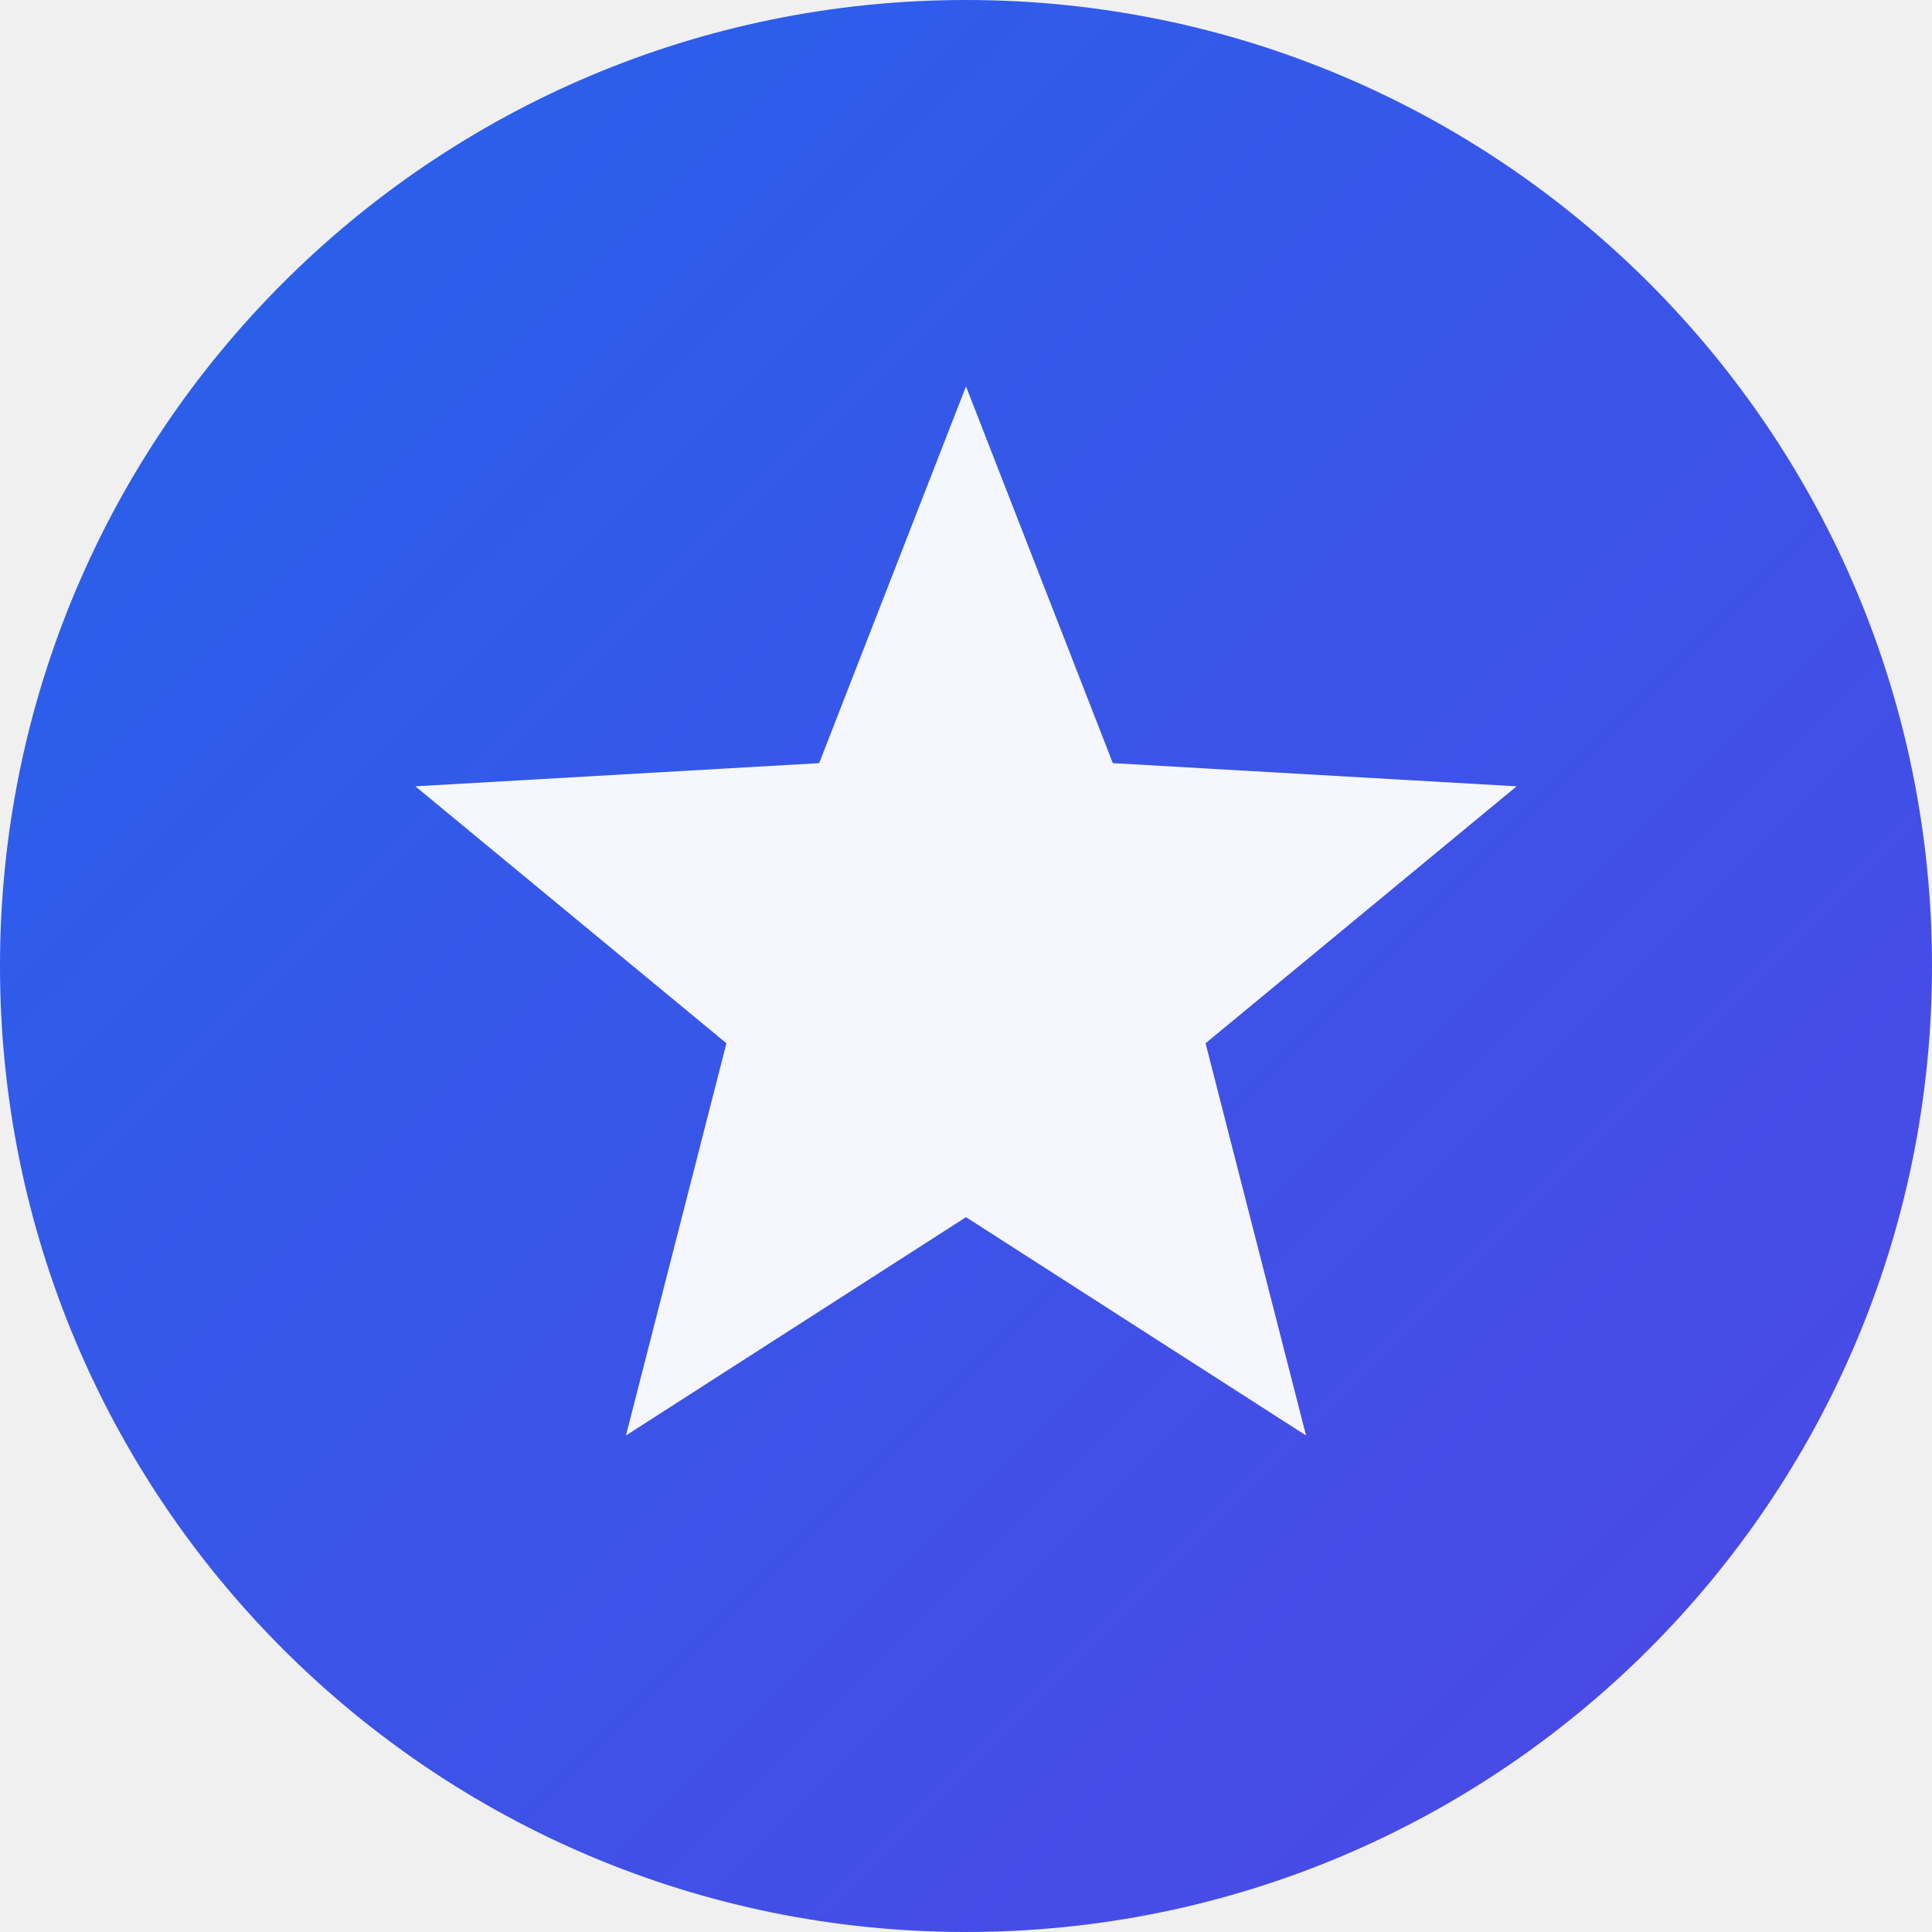
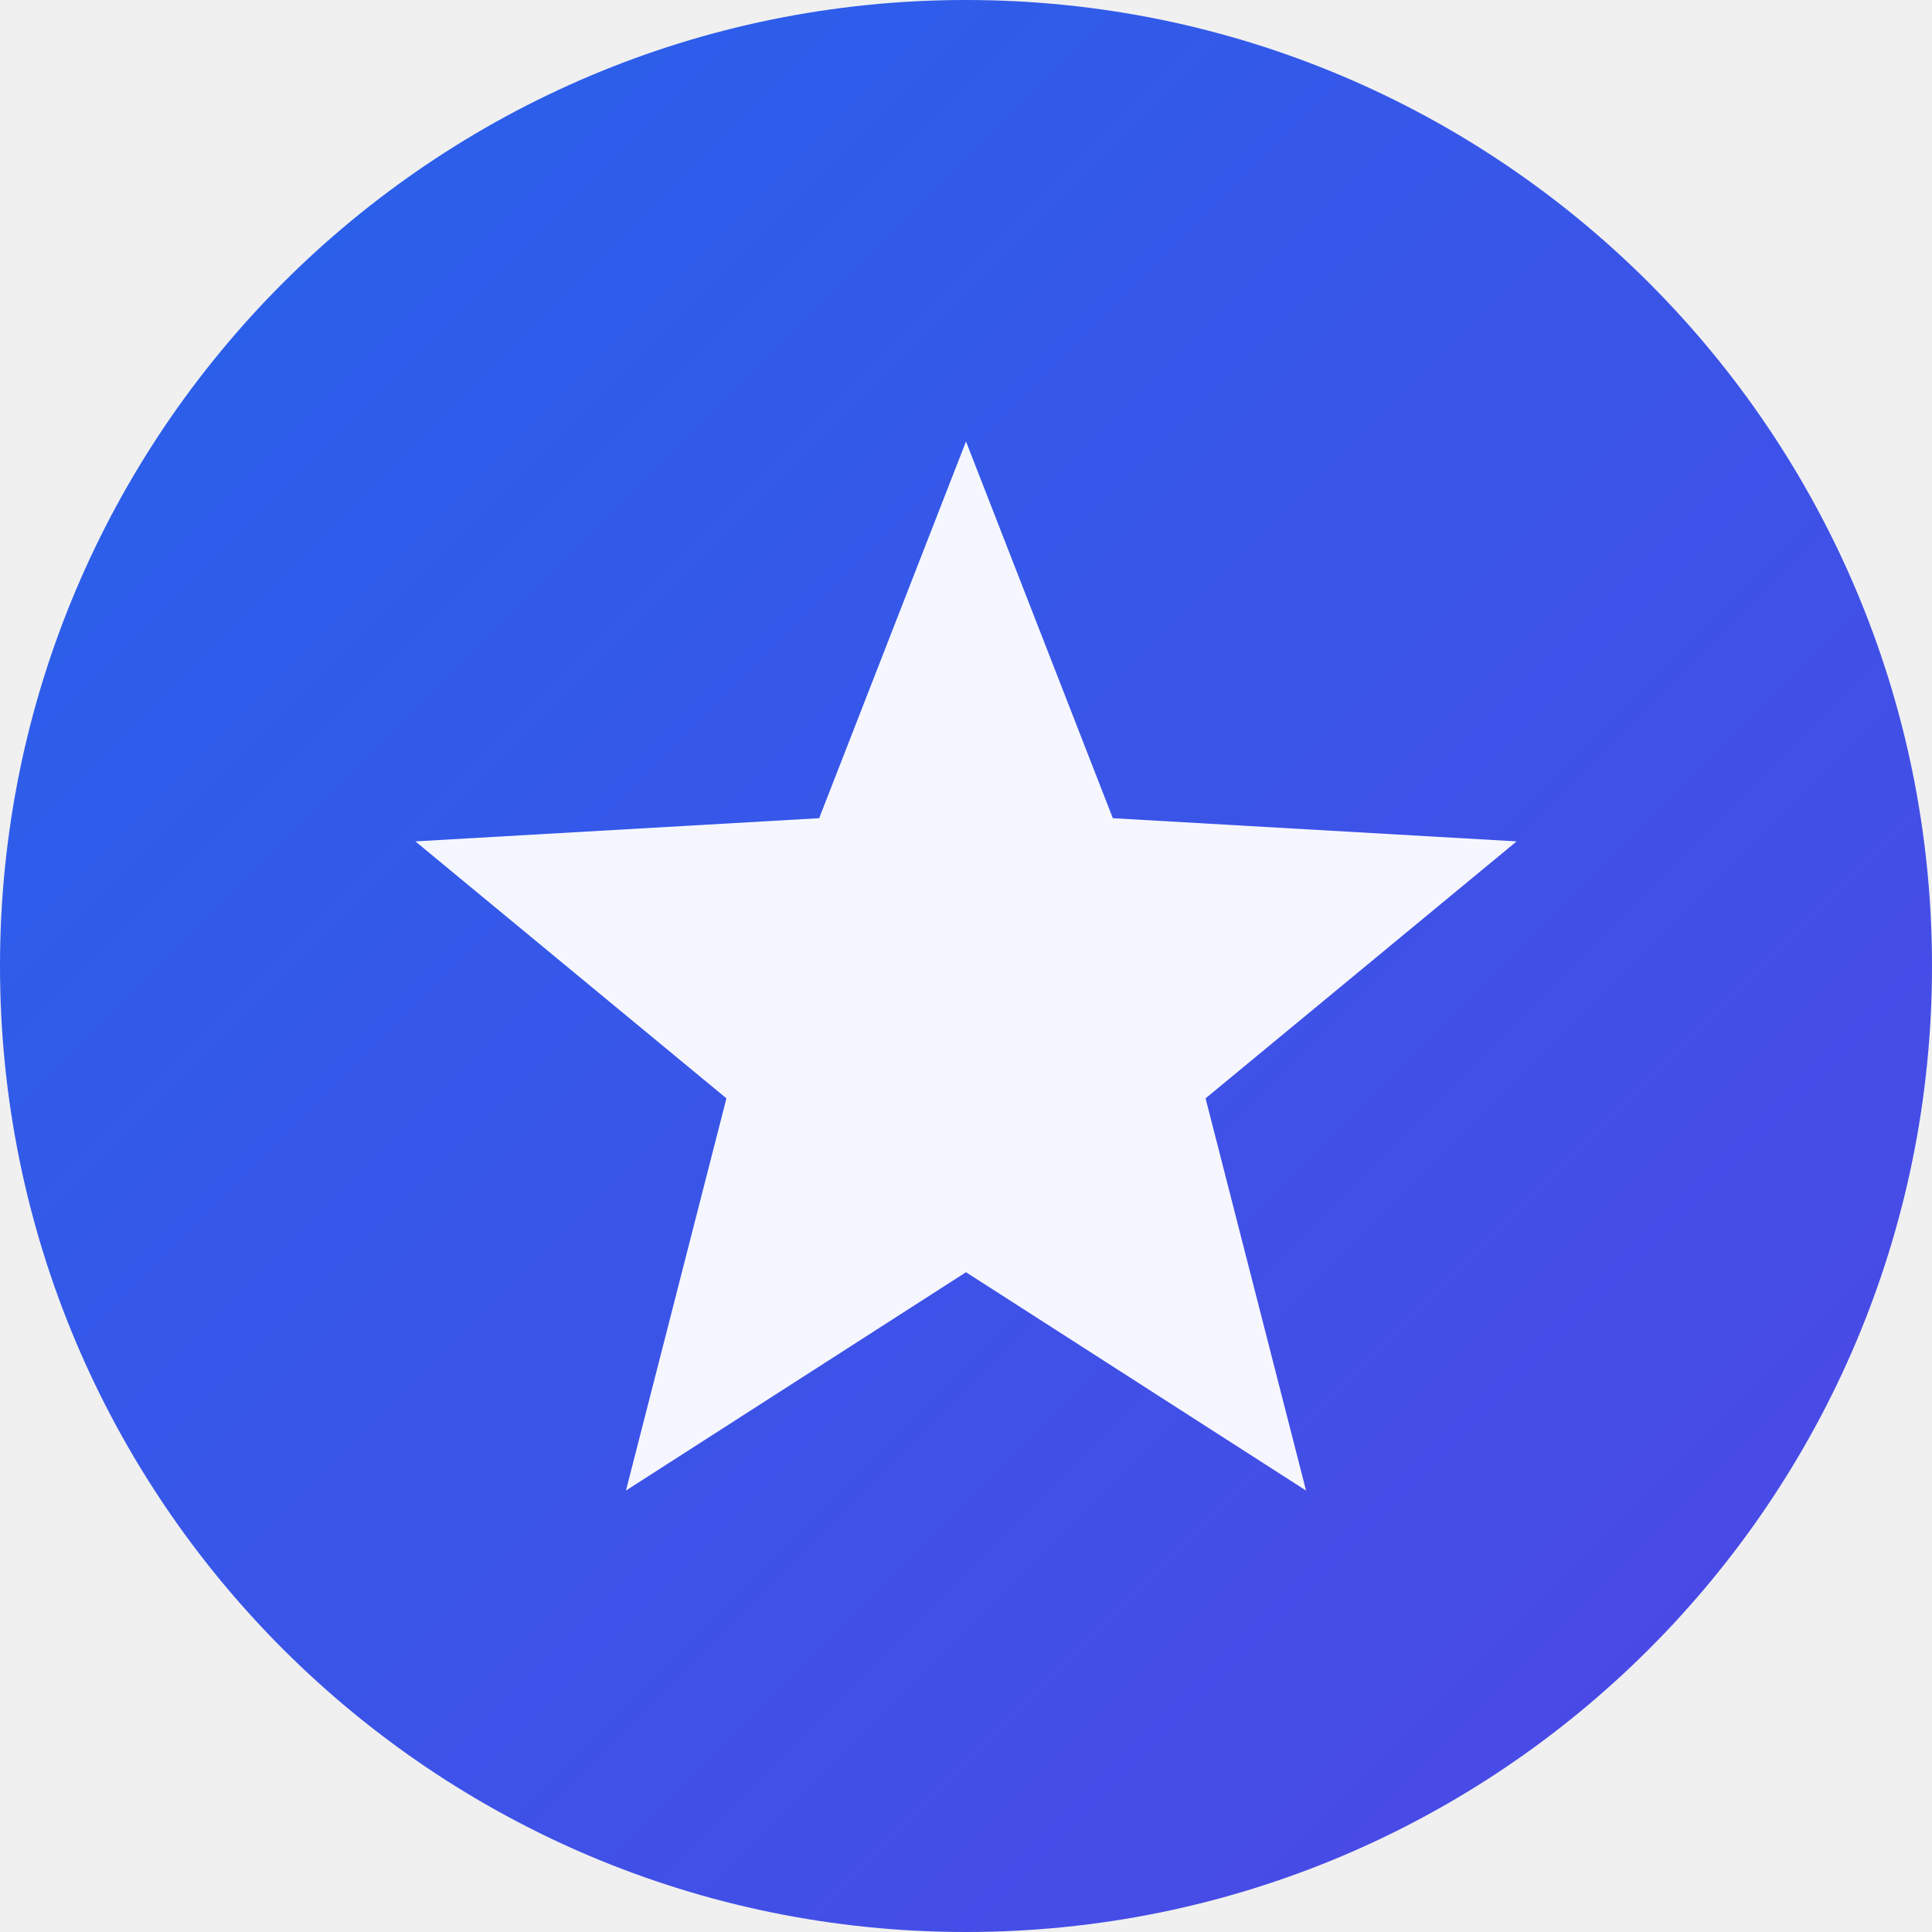
<svg xmlns="http://www.w3.org/2000/svg" viewBox="0 0 100 100">
  <defs>
    <linearGradient id="g" x1="0%" y1="0%" x2="100%" y2="100%">
      <stop offset="0%" stop-color="#2563eb" />
      <stop offset="100%" stop-color="#4f46e5" />
    </linearGradient>
  </defs>
  <circle cx="50" cy="50" r="50" fill="url(#g)" />
-   <polygon points="50,20 57.6,39.5 78.5,40.7 62.4,54 67.6,74.3 50,63 32.4,74.3 37.6,54 21.5,40.7 42.4,39.5" fill="white" opacity="0.95" />
+   <g id="avatar-glyph" transform="translate(0 2.85)">
+     <polygon points="50,20 57.6,39.5 78.5,40.7 62.4,54 67.6,74.3 50,63 32.4,74.3 37.6,54 21.5,40.7 42.4,39.5" fill="white" opacity="0.95" />
+   </g>
</svg>
